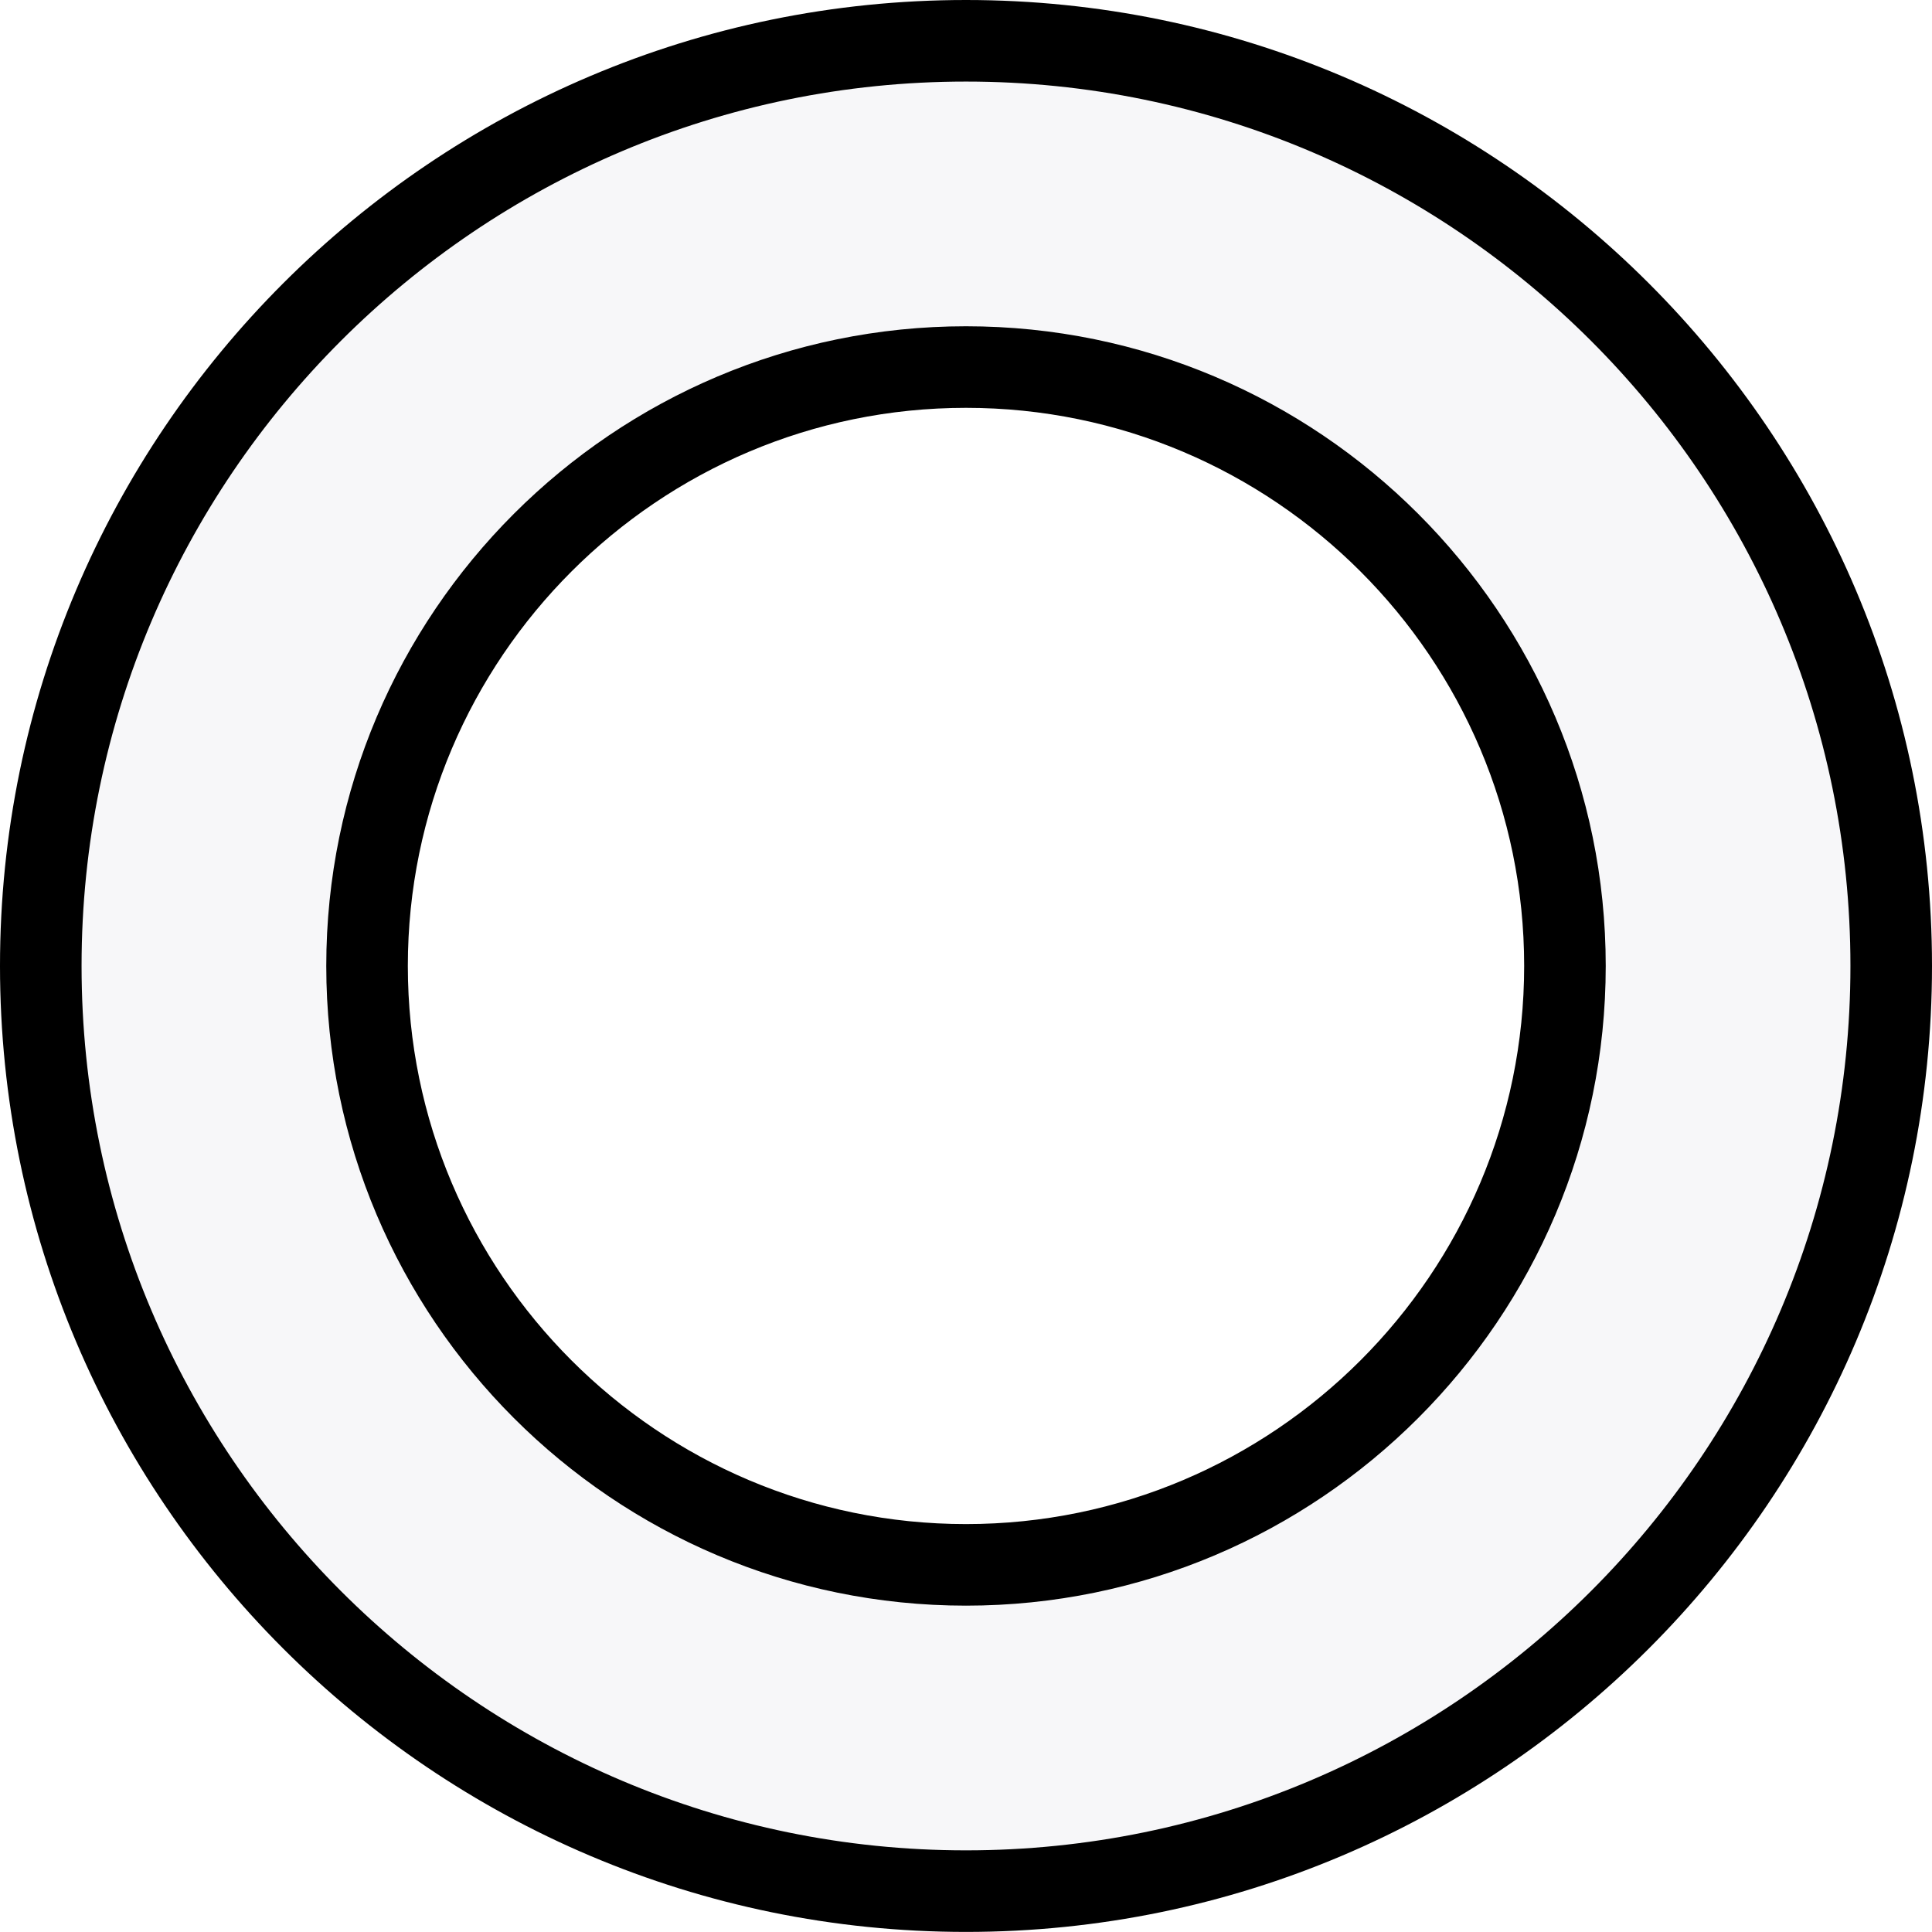
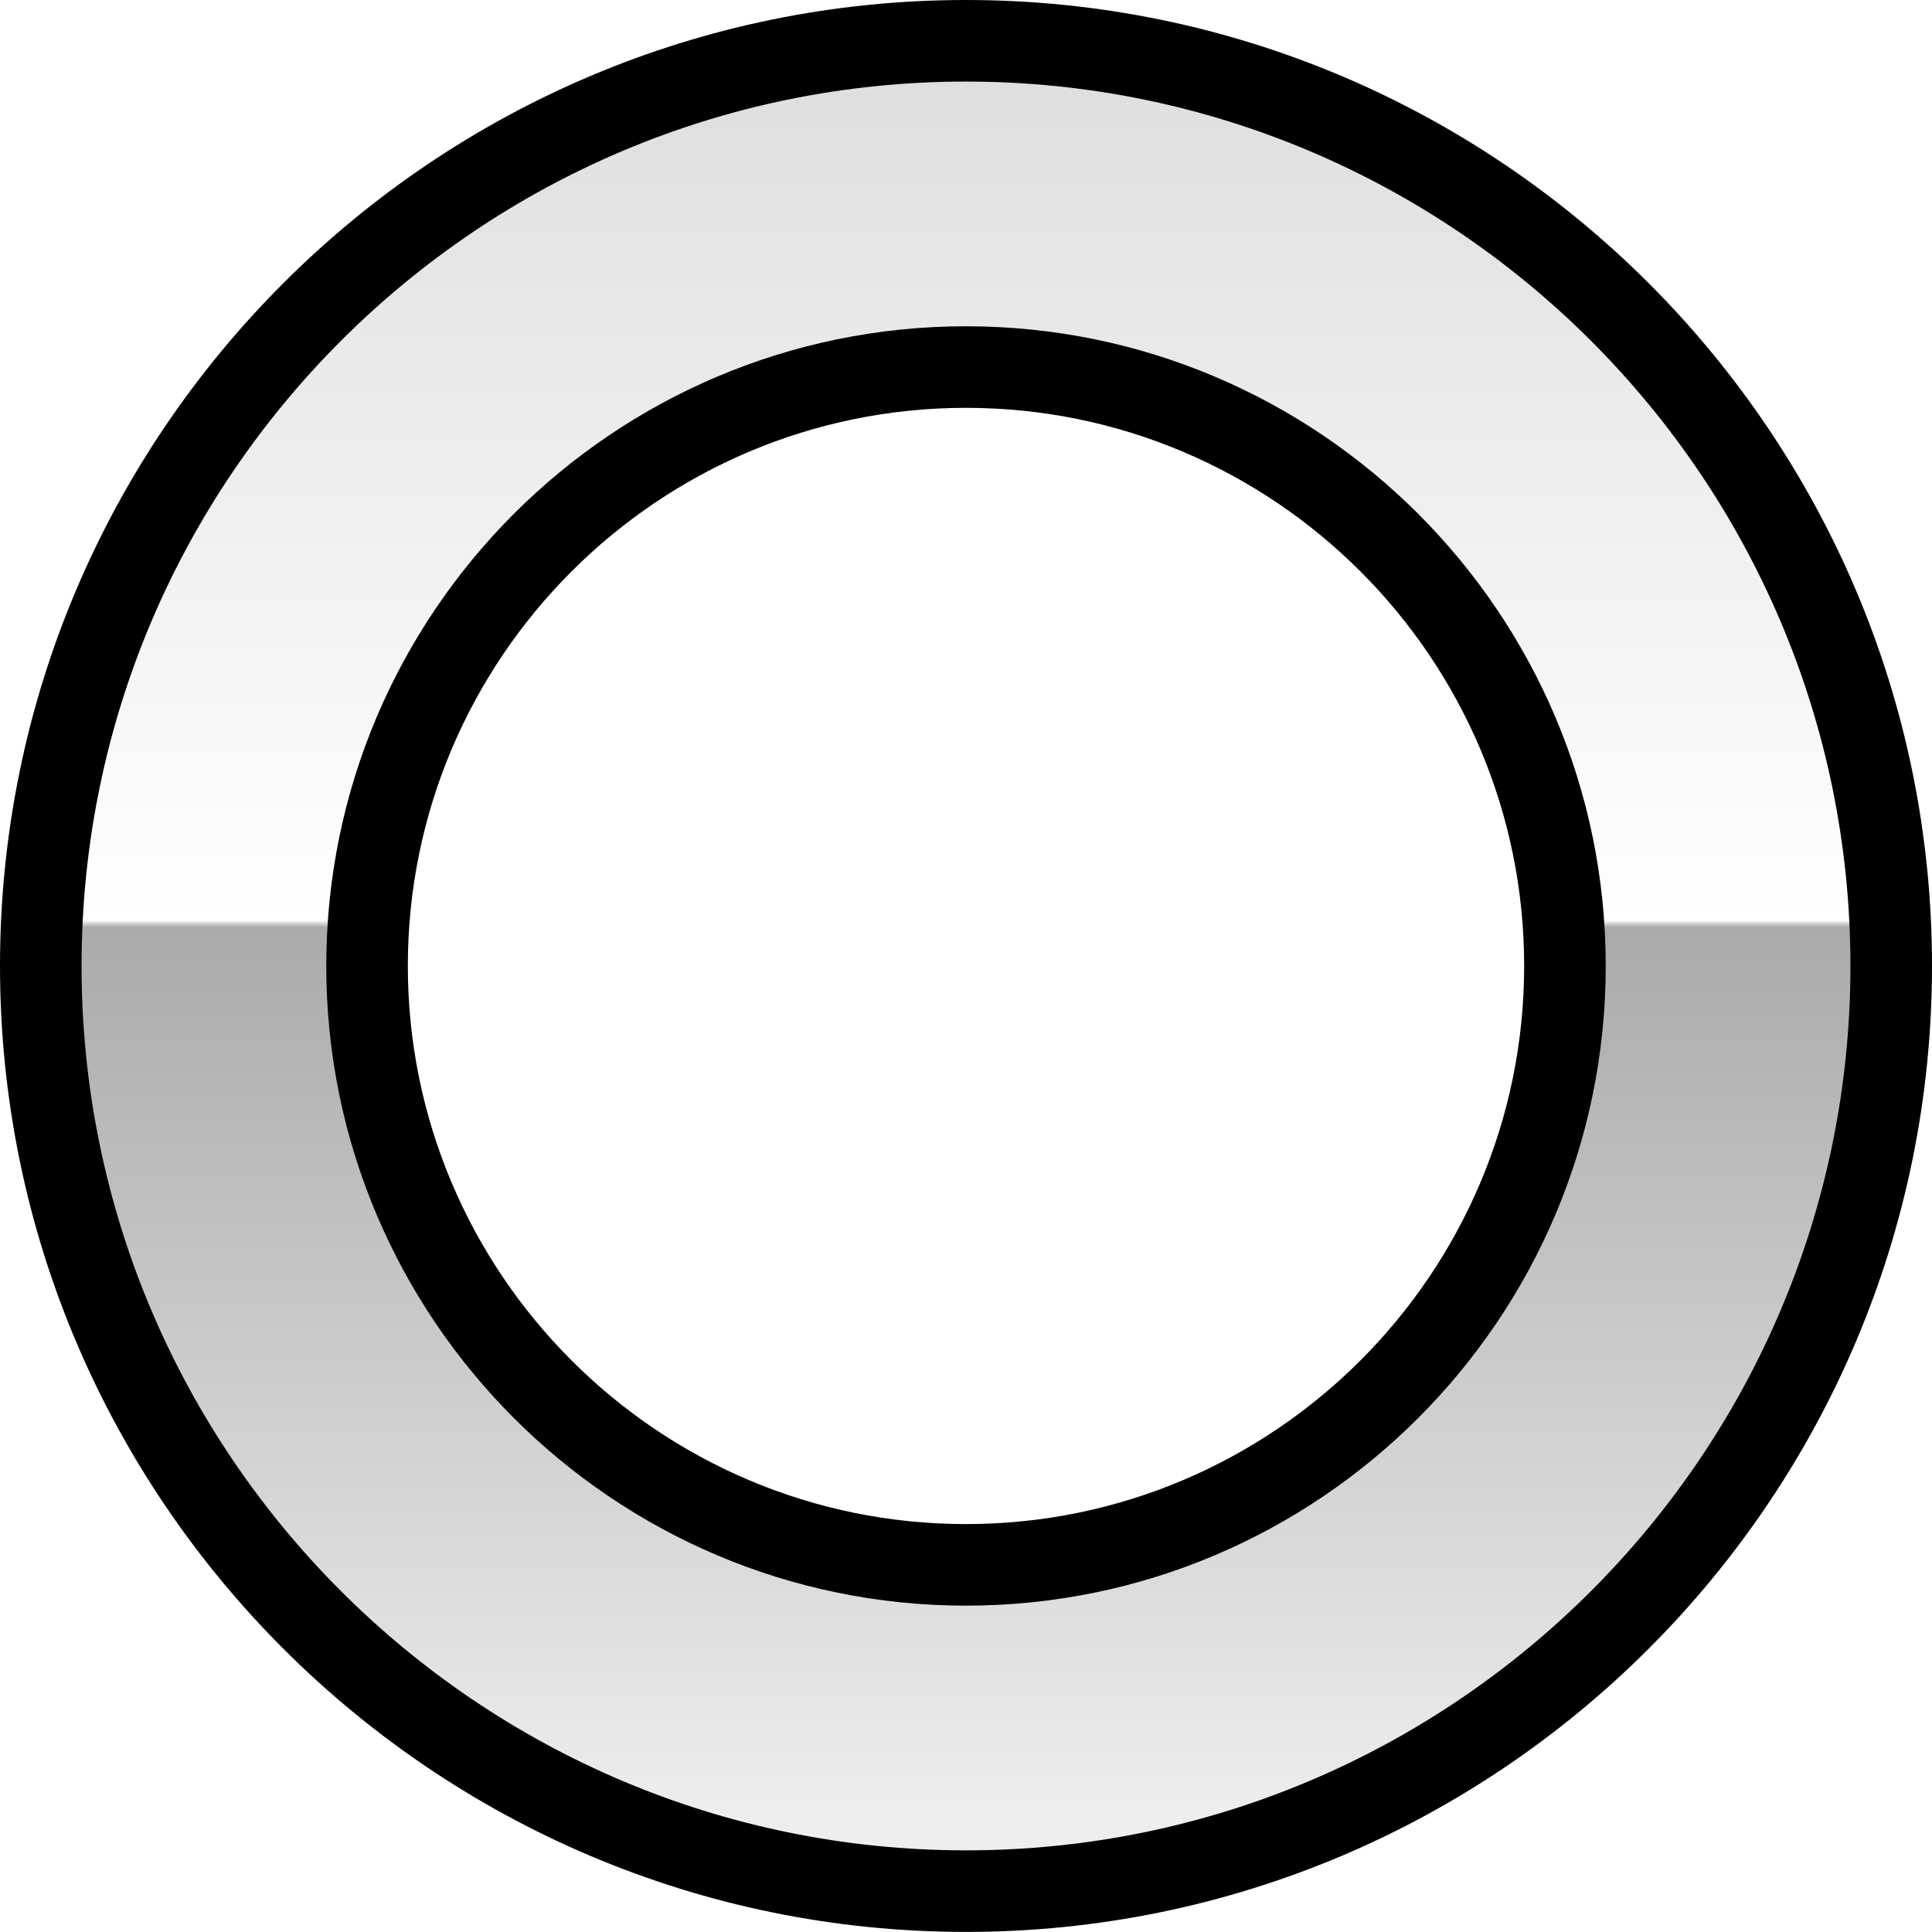
<svg xmlns="http://www.w3.org/2000/svg" id="b" data-name="레이어 2" width="23.686" height="23.685" viewBox="0 0 23.686 23.685">
+   <defs>
+     <linearGradient id="d" data-name="무제 그라디언트 65" x1="11.843" y1=".448" x2="11.843" y2="22.286" gradientUnits="userSpaceOnUse">
+       <stop offset="0" stop-color="#ddd" />
+       <stop offset=".496" stop-color="#fff" />
+       <stop offset=".5" stop-color="#aaa" />
+       <stop offset="1" stop-color="#eee" />
+     </linearGradient>
+   </defs>
  <g id="c" data-name="레이어 1">
    <g>
-       <path d="M11.843,23.185C5.588,23.185.5,18.097.5,11.842S5.588.5,11.843.5s11.343,5.088,11.343,11.342-5.088,11.343-11.343,11.343ZM11.843,4.5c-4.049,0-7.343,3.294-7.343,7.342s3.294,7.343,7.343,7.343,7.343-3.294,7.343-7.343-3.294-7.342-7.343-7.342Z" fill="#f7f7f9" stroke-width="0" />
+       <path d="M11.843,23.185C5.588,23.185.5,18.097.5,11.842S5.588.5,11.843.5s11.343,5.088,11.343,11.342-5.088,11.343-11.343,11.343ZM11.843,4.5c-4.049,0-7.343,3.294-7.343,7.342s3.294,7.343,7.343,7.343,7.343-3.294,7.343-7.343-3.294-7.342-7.343-7.342Z" fill="url(#d)" stroke-width="0" />
      <path d="M11.843,1c5.979,0,10.843,4.864,10.843,10.842s-4.864,10.843-10.843,10.843S1,17.821,1,11.842,5.864,1,11.843,1M11.843,19.685c4.325,0,7.843-3.518,7.843-7.843s-3.518-7.842-7.843-7.842-7.843,3.518-7.843,7.842,3.518,7.843,7.843,7.843M11.843,0C5.313,0,0,5.312,0,11.842s5.313,11.843,11.843,11.843,11.843-5.313,11.843-11.843S18.373,0,11.843,0h0ZM11.843,18.685c-3.773,0-6.843-3.07-6.843-6.843s3.07-6.842,6.843-6.842,6.843,3.069,6.843,6.842-3.07,6.843-6.843,6.843h0Z" stroke-width="0" />
    </g>
  </g>
</svg>
